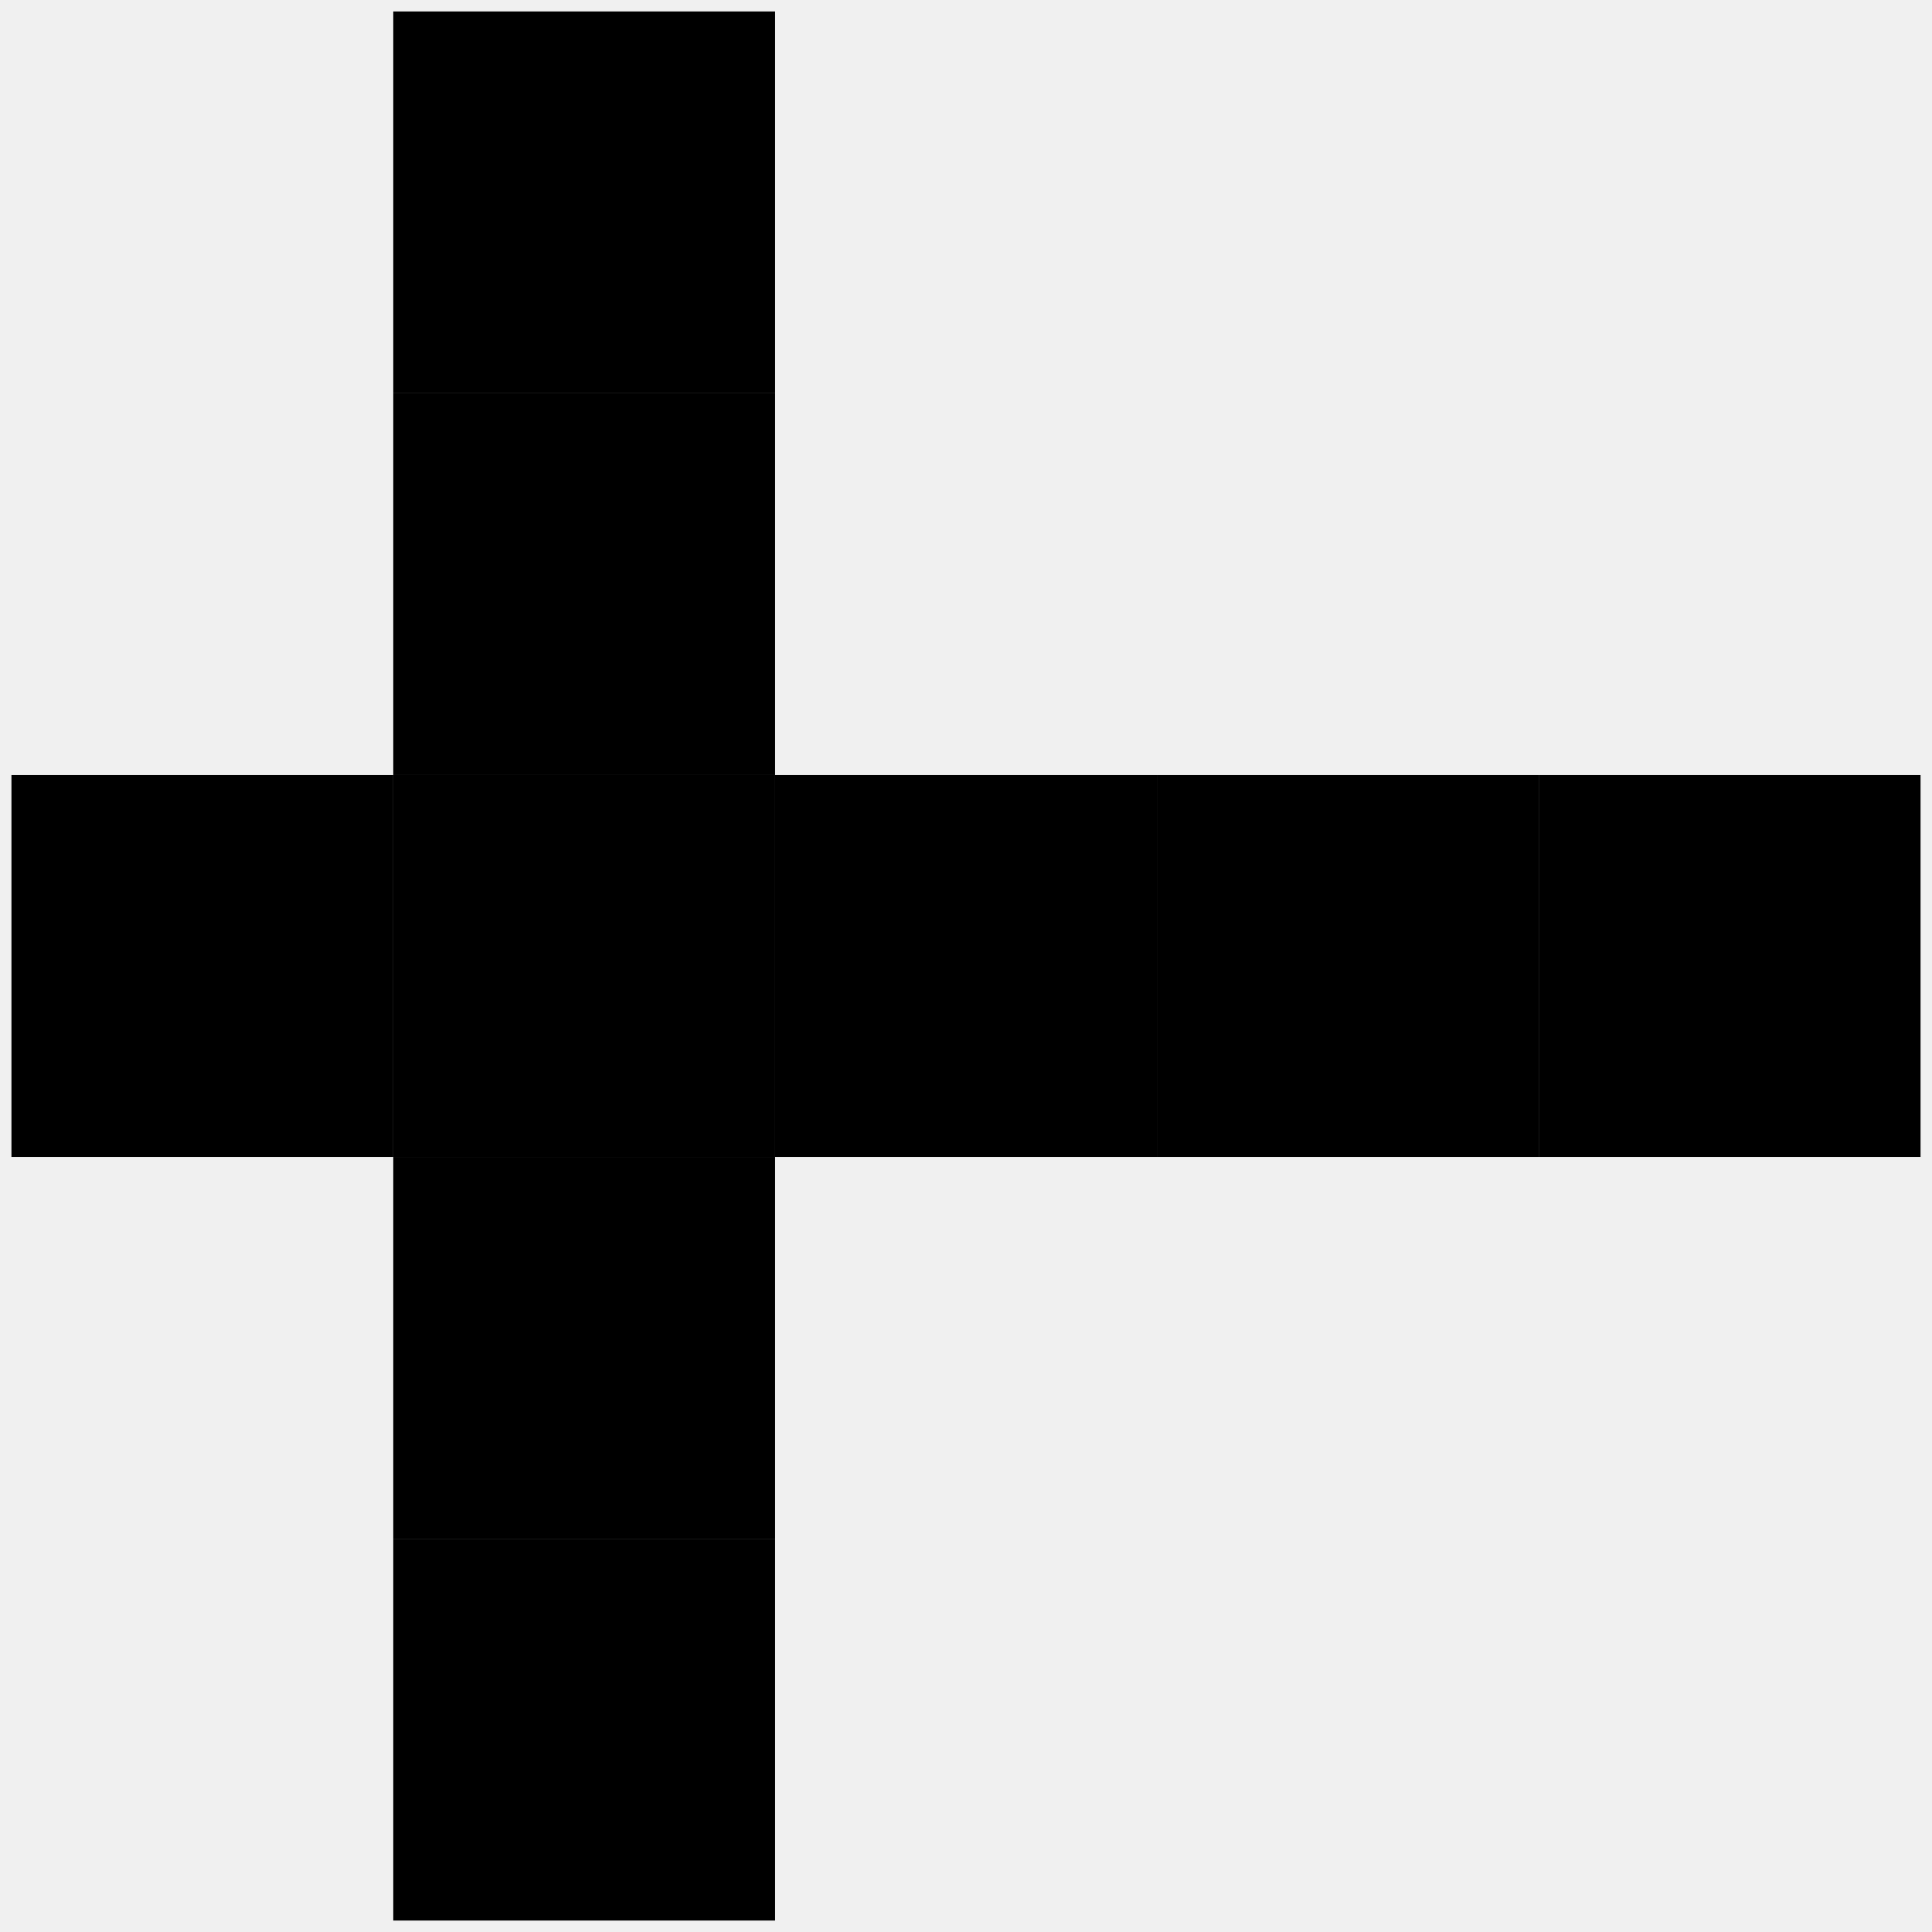
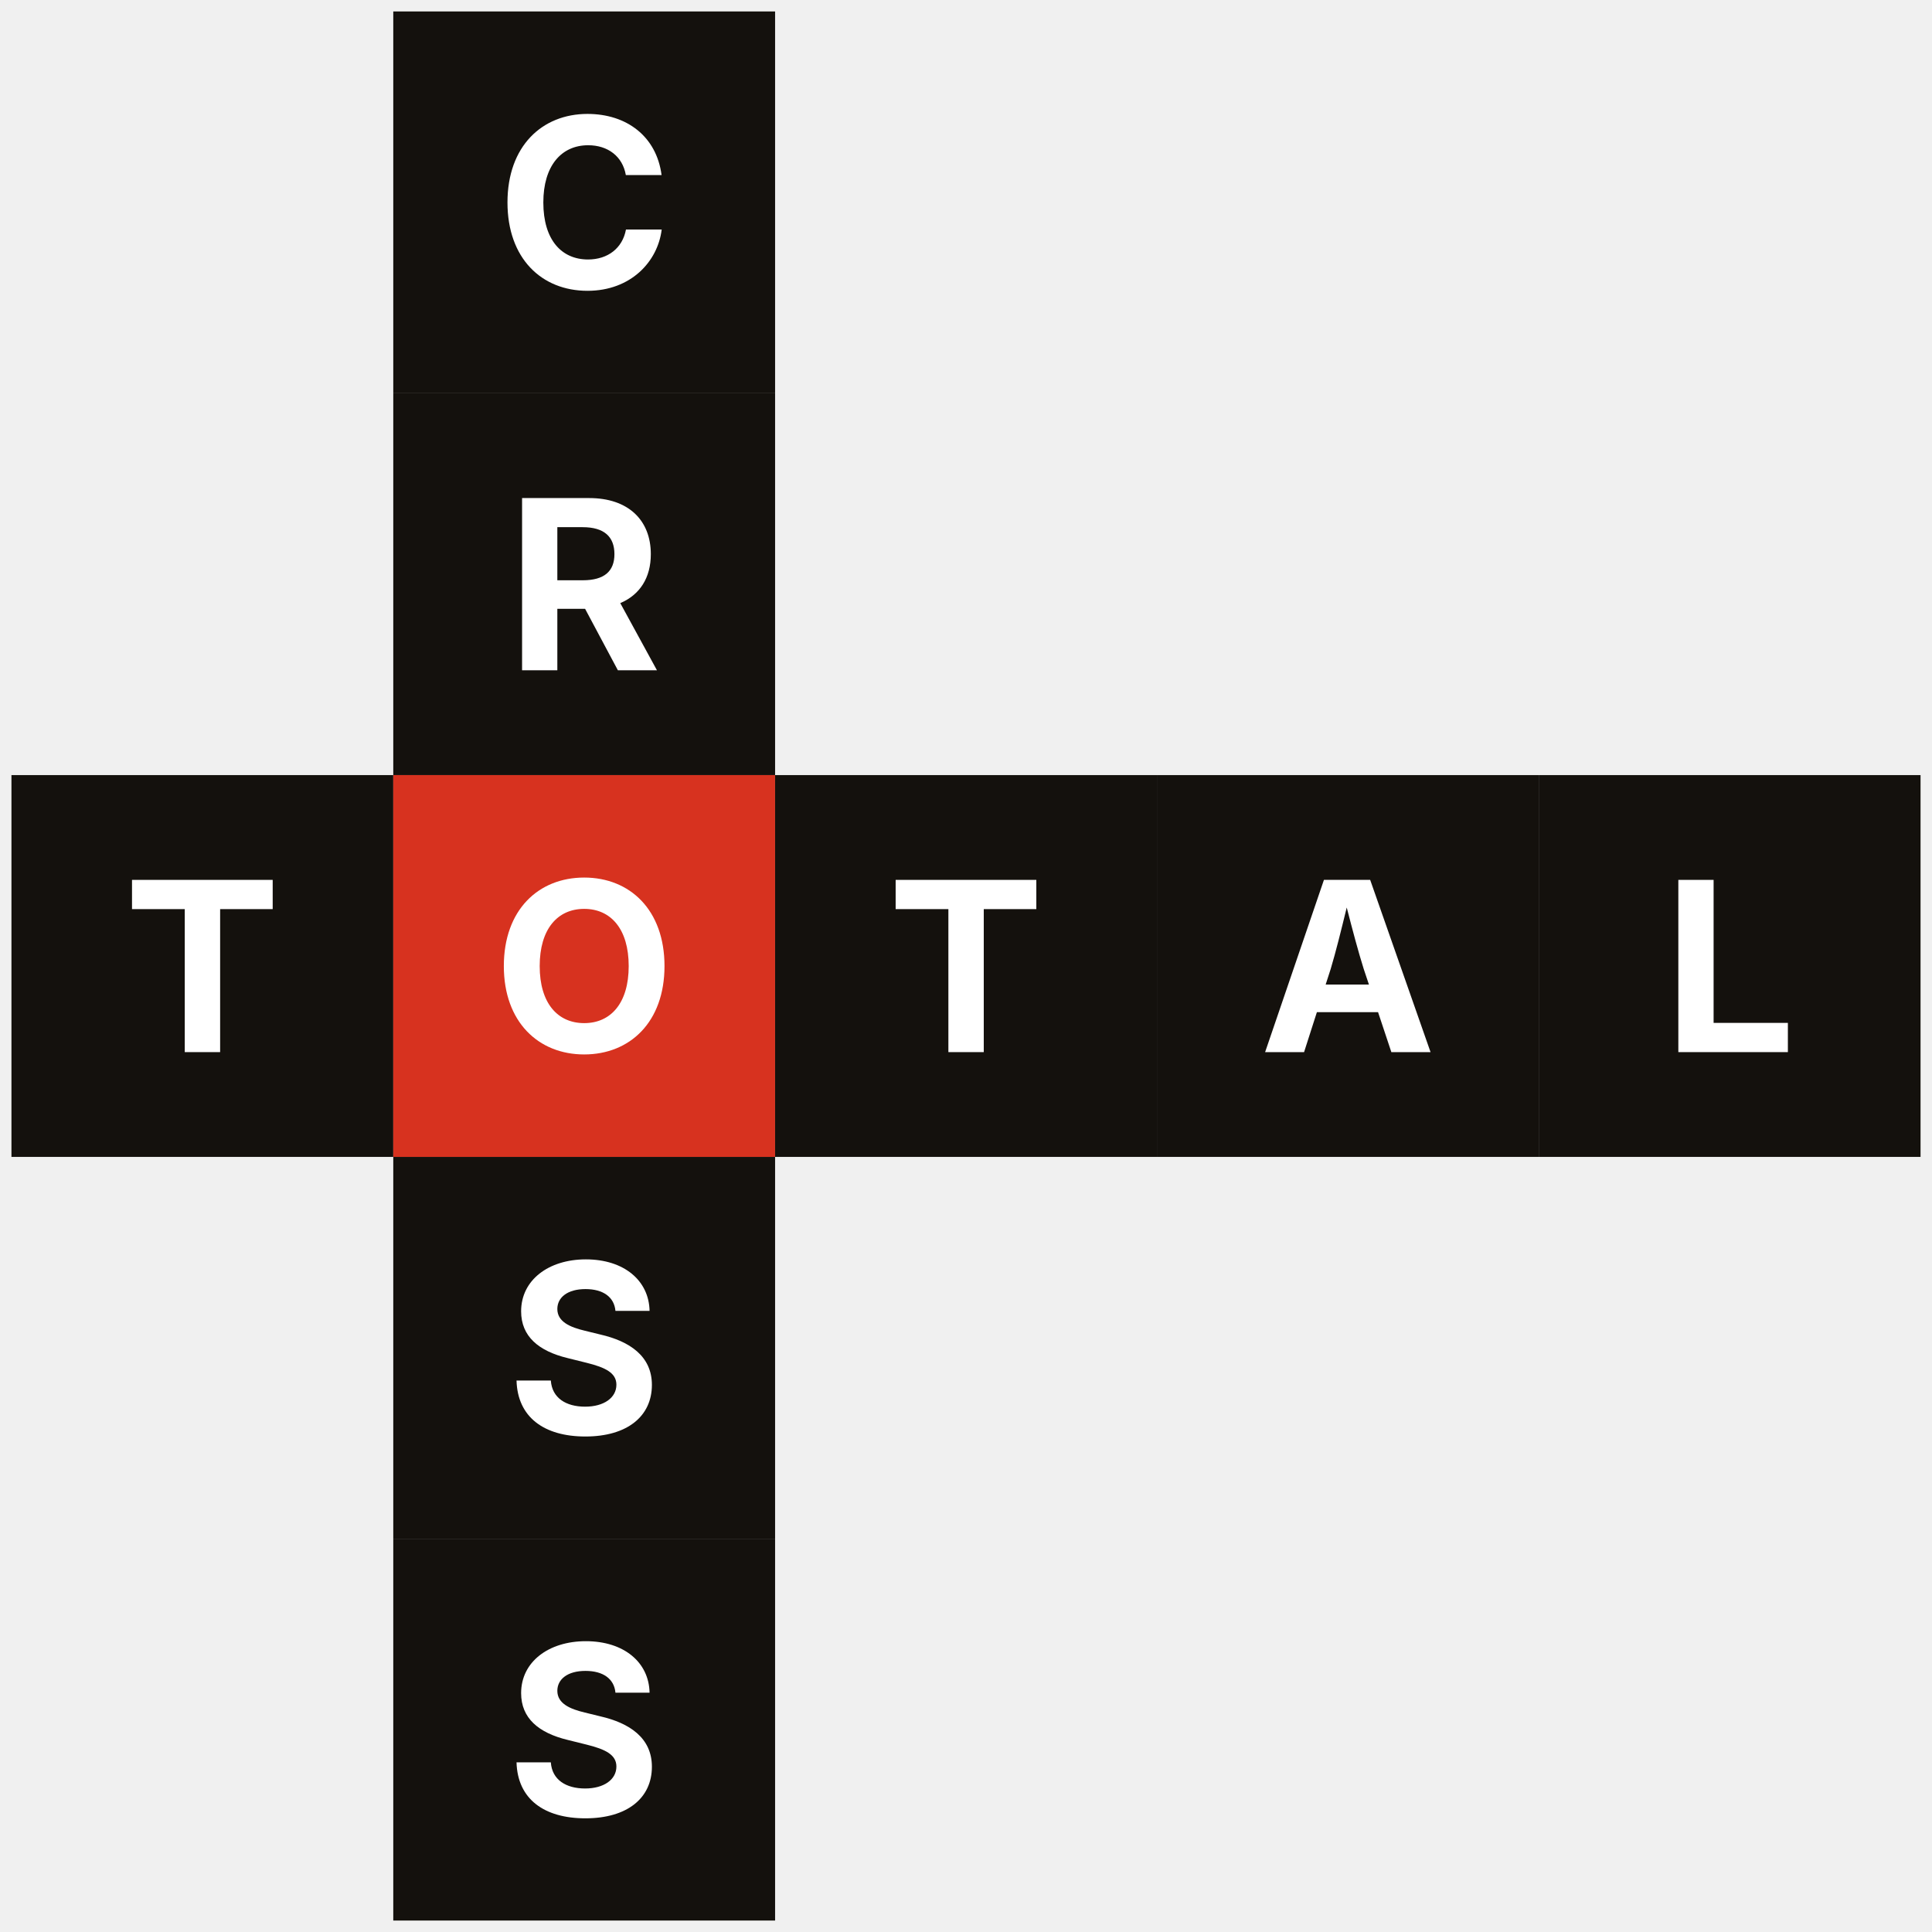
<svg xmlns="http://www.w3.org/2000/svg" viewBox="-3 -3 506 506" width="500" height="500" role="img" aria-label="Total Cross logo">
  <defs>
-     
+     <style>
+       .cell { fill: #14110D; }
+       .cell.shared { fill: #D7321F; }
+       .letter {
+         fill: #FFFFFF;
+         font-family: "Space Grotesk", "Inter", system-ui, -apple-system, "Segoe UI", sans-serif;
+         font-weight: 700;
+         font-size: 62px;
+         text-anchor: middle;
+         dominant-baseline: central;
+         letter-spacing: -1px;
+       }
+     </style>
  </defs>
  <g>
    <rect class="cell" x="100" y="0" width="100" height="100" />
    <rect class="cell" x="100" y="100" width="100" height="100" />
    <rect class="cell" x="0" y="200" width="100" height="100" />
    <rect class="cell shared" x="100" y="200" width="100" height="100" />
    <rect class="cell" x="200" y="200" width="100" height="100" />
    <rect class="cell" x="300" y="200" width="100" height="100" />
    <rect class="cell" x="400" y="200" width="100" height="100" />
    <rect class="cell" x="100" y="300" width="100" height="100" />
    <rect class="cell" x="100" y="400" width="100" height="100" />
  </g>
  <g>
-     <text class="letter" x="150" y="52">C</text>
-     <text class="letter" x="150" y="152">R</text>
-     <text class="letter" x="50" y="252">T</text>
-     <text class="letter letter-shared" x="150" y="252">O</text>
-     <text class="letter" x="250" y="252">T</text>
-     <text class="letter" x="350" y="252">A</text>
-     <text class="letter" x="450" y="252">L</text>
-     <text class="letter" x="150" y="352">S</text>
-     <text class="letter" x="150" y="452">S</text>
+     <text class="letter" x="150" y="50">C</text>
+     <text class="letter" x="150" y="150">R</text>
+     <text class="letter" x="50" y="250">T</text>
+     <text class="letter letter-shared" x="150" y="250">O</text>
+     <text class="letter" x="250" y="250">T</text>
+     <text class="letter" x="350" y="250">A</text>
+     <text class="letter" x="450" y="250">L</text>
+     <text class="letter" x="150" y="350">S</text>
+     <text class="letter" x="150" y="450">S</text>
  </g>
</svg>
